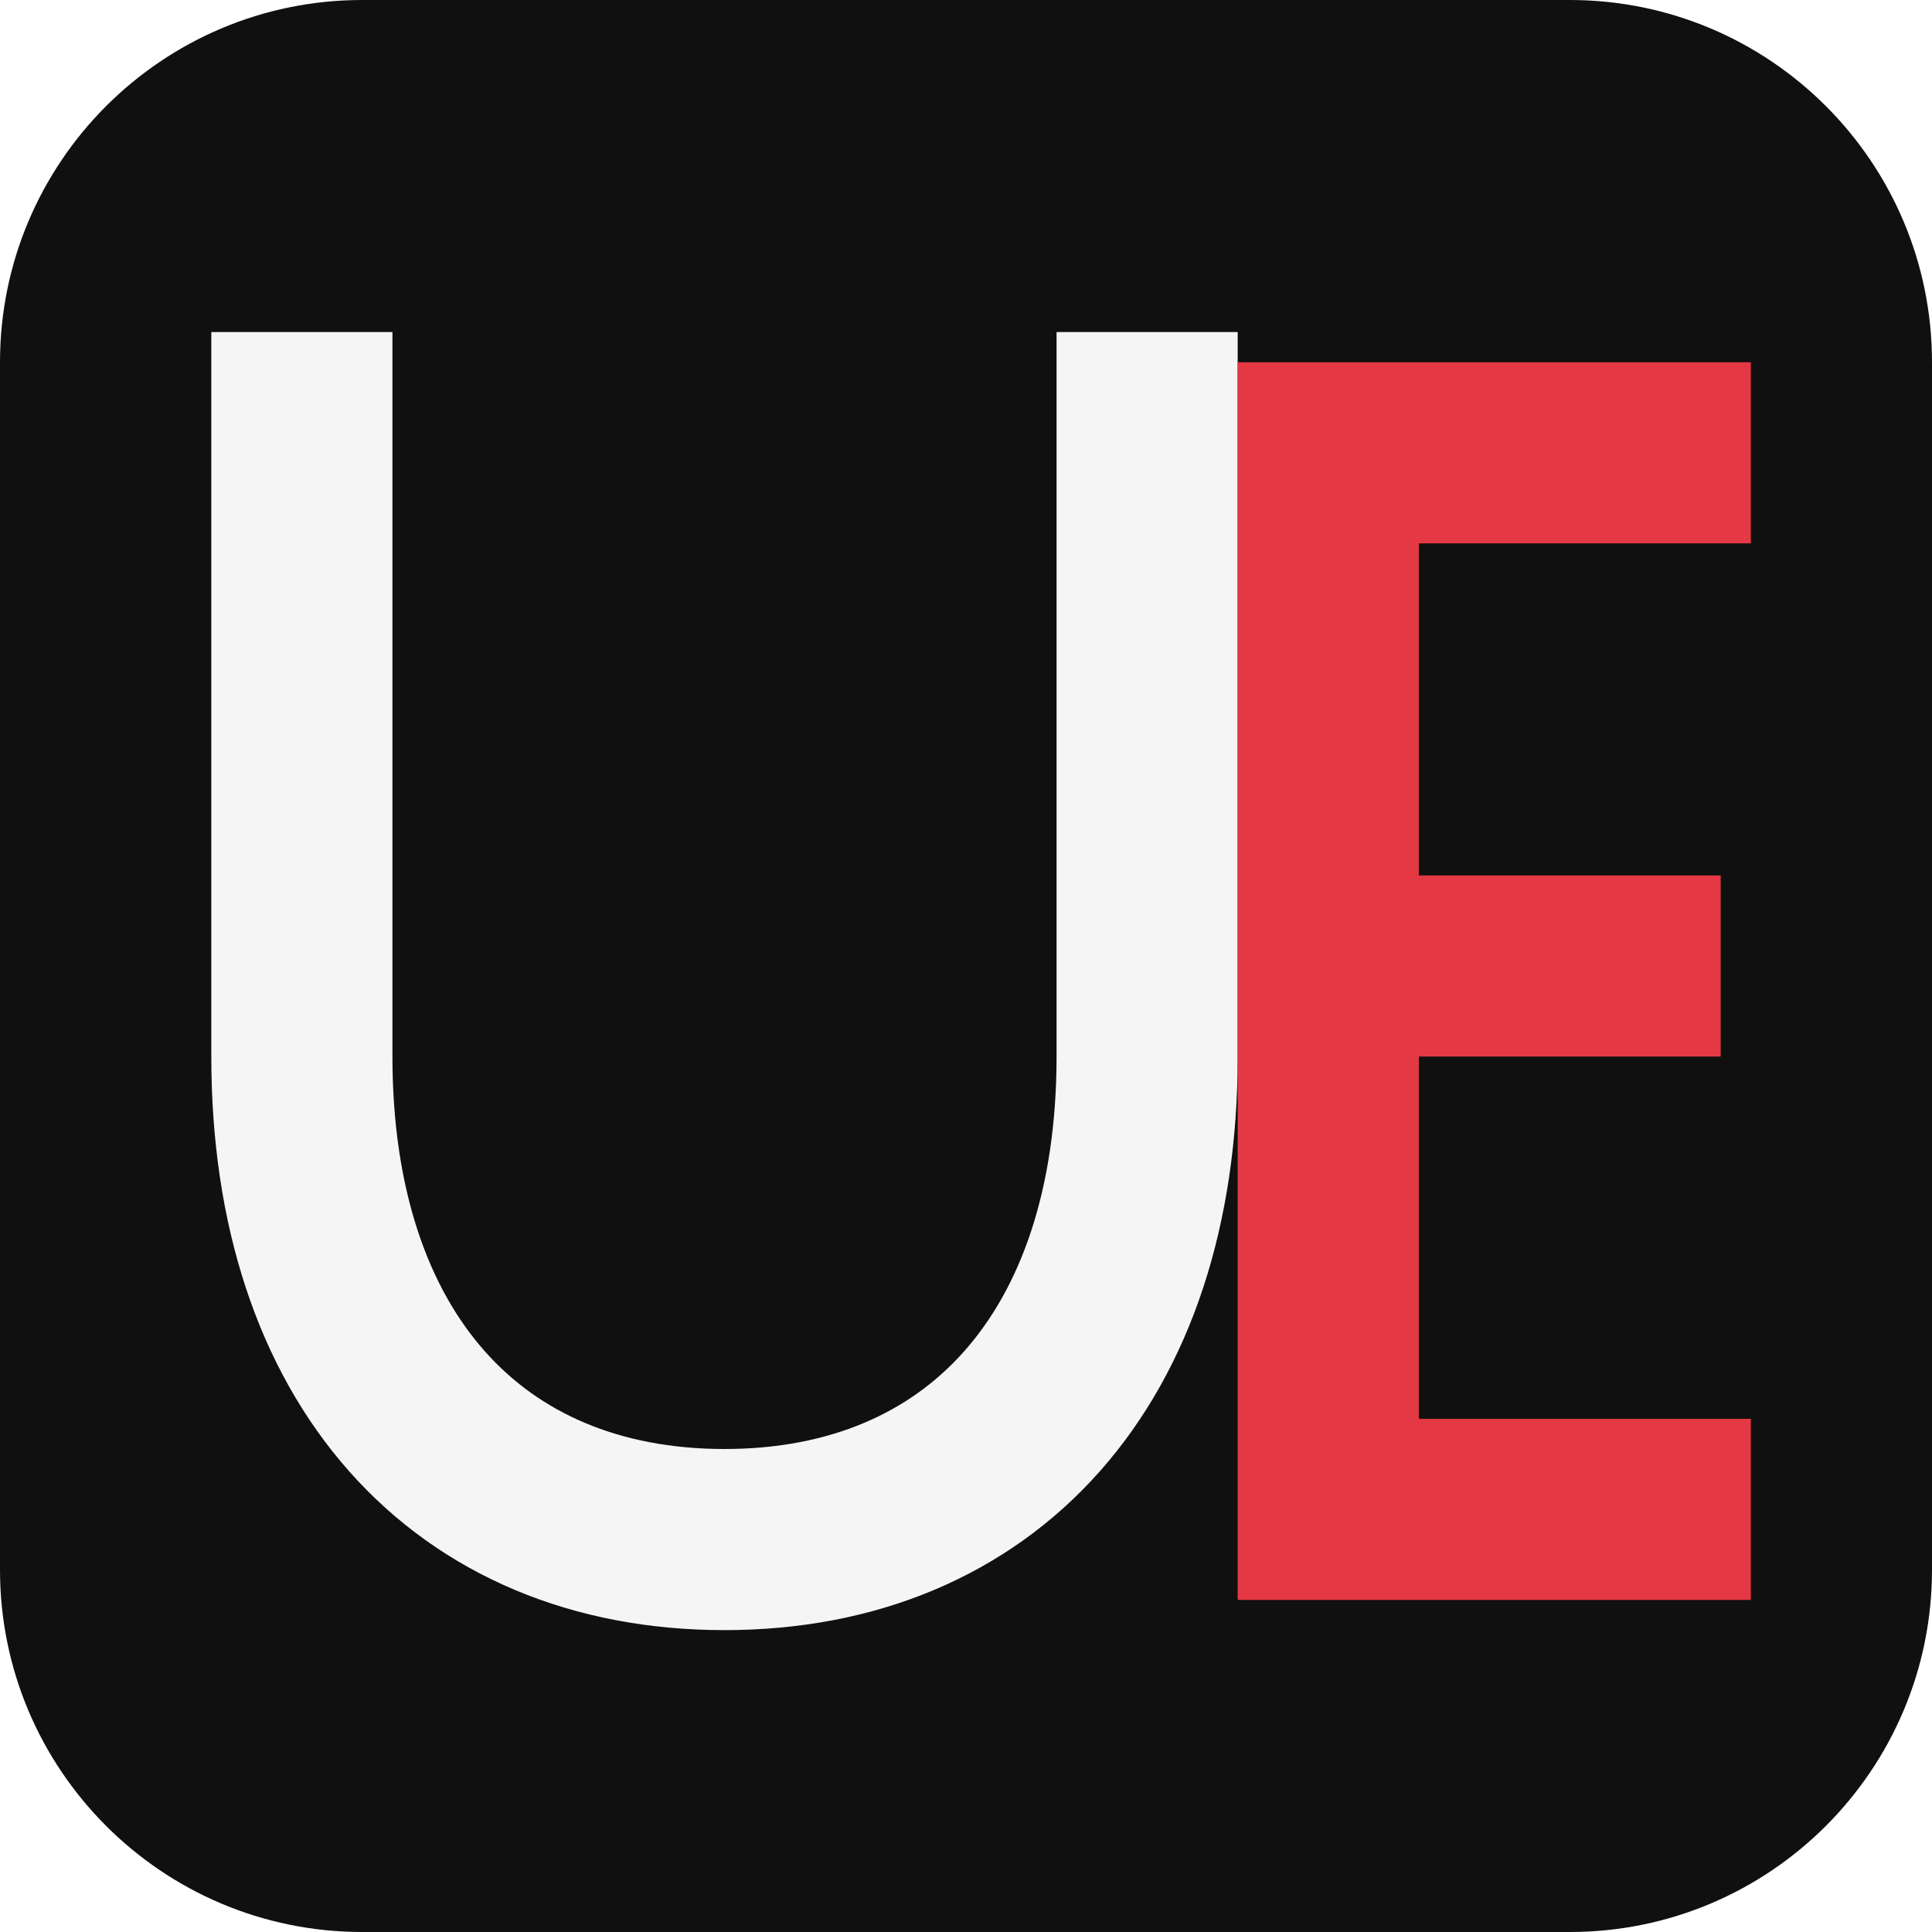
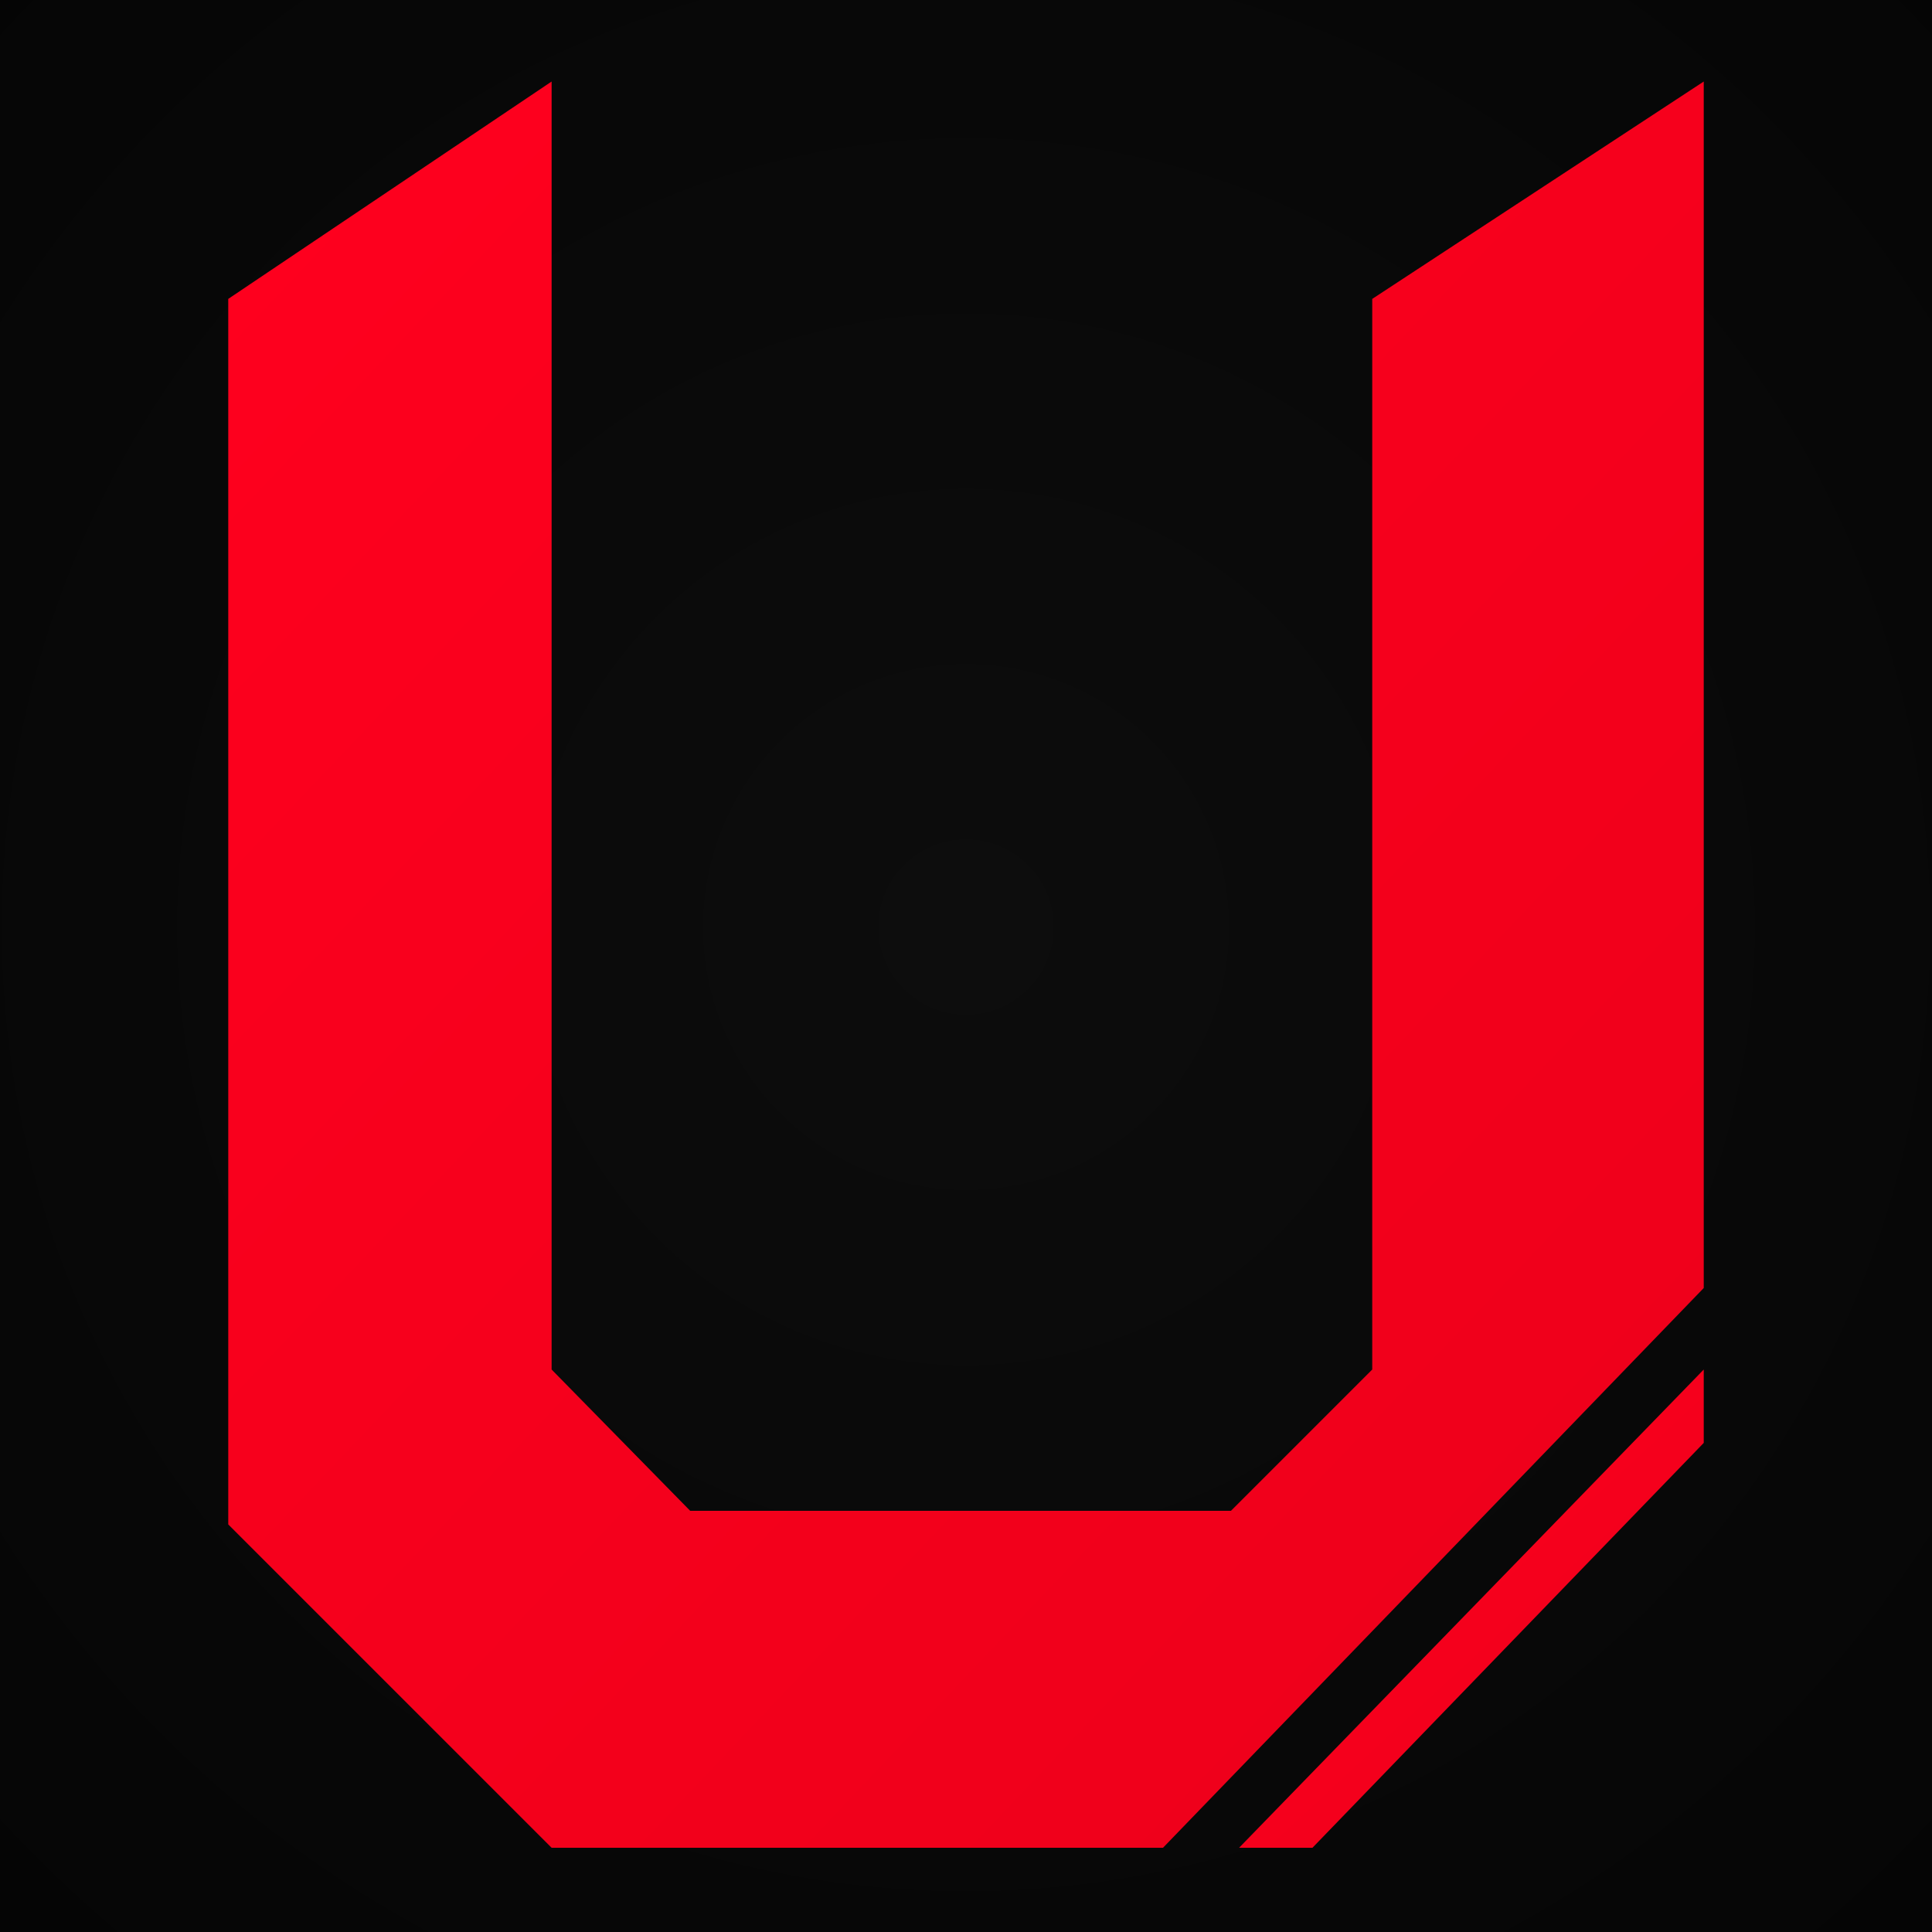
- <svg xmlns="http://www.w3.org/2000/svg" viewBox="0 0 64 64">
-   <rect width="64" height="64" rx="12" fill="#101010" />
-   <path d="M10 14v21c0 10 5.5 16 14 16s14-6 14-16V14" fill="none" stroke="#f5f5f5" stroke-linecap="square" stroke-width="6" />
-   <path d="M44 15h11M44 15v35M44 32h10M44 50h11" fill="none" stroke="#e53845" stroke-linecap="square" stroke-width="6" />
+ <svg xmlns="http://www.w3.org/2000/svg" viewBox="-84 -30 711 711">
+   <defs>
+     <radialGradient id="background" cx="50%" cy="48%" r="72%">
+       <stop offset="0" stop-color="#0d0d0d" />
+       <stop offset="1" stop-color="#050505" />
+     </radialGradient>
+     <linearGradient id="mark" x1="0" x2="0.9" y1="0" y2="1">
+       <stop offset="0" stop-color="#ff001e" />
+       <stop offset="1" stop-color="#ed001a" />
+     </linearGradient>
+   </defs>
+   <rect x="-84" y="-30" width="711" height="711" fill="url(#background)" />
+   <path fill="url(#mark)" d="M0 80 119 0v474l51 52h199l52-52V80L543 0v444L344 650H119L0 531Z" />
+   <path fill="url(#mark)" d="m372 650 171-176v27L399 650Z" />
</svg>
